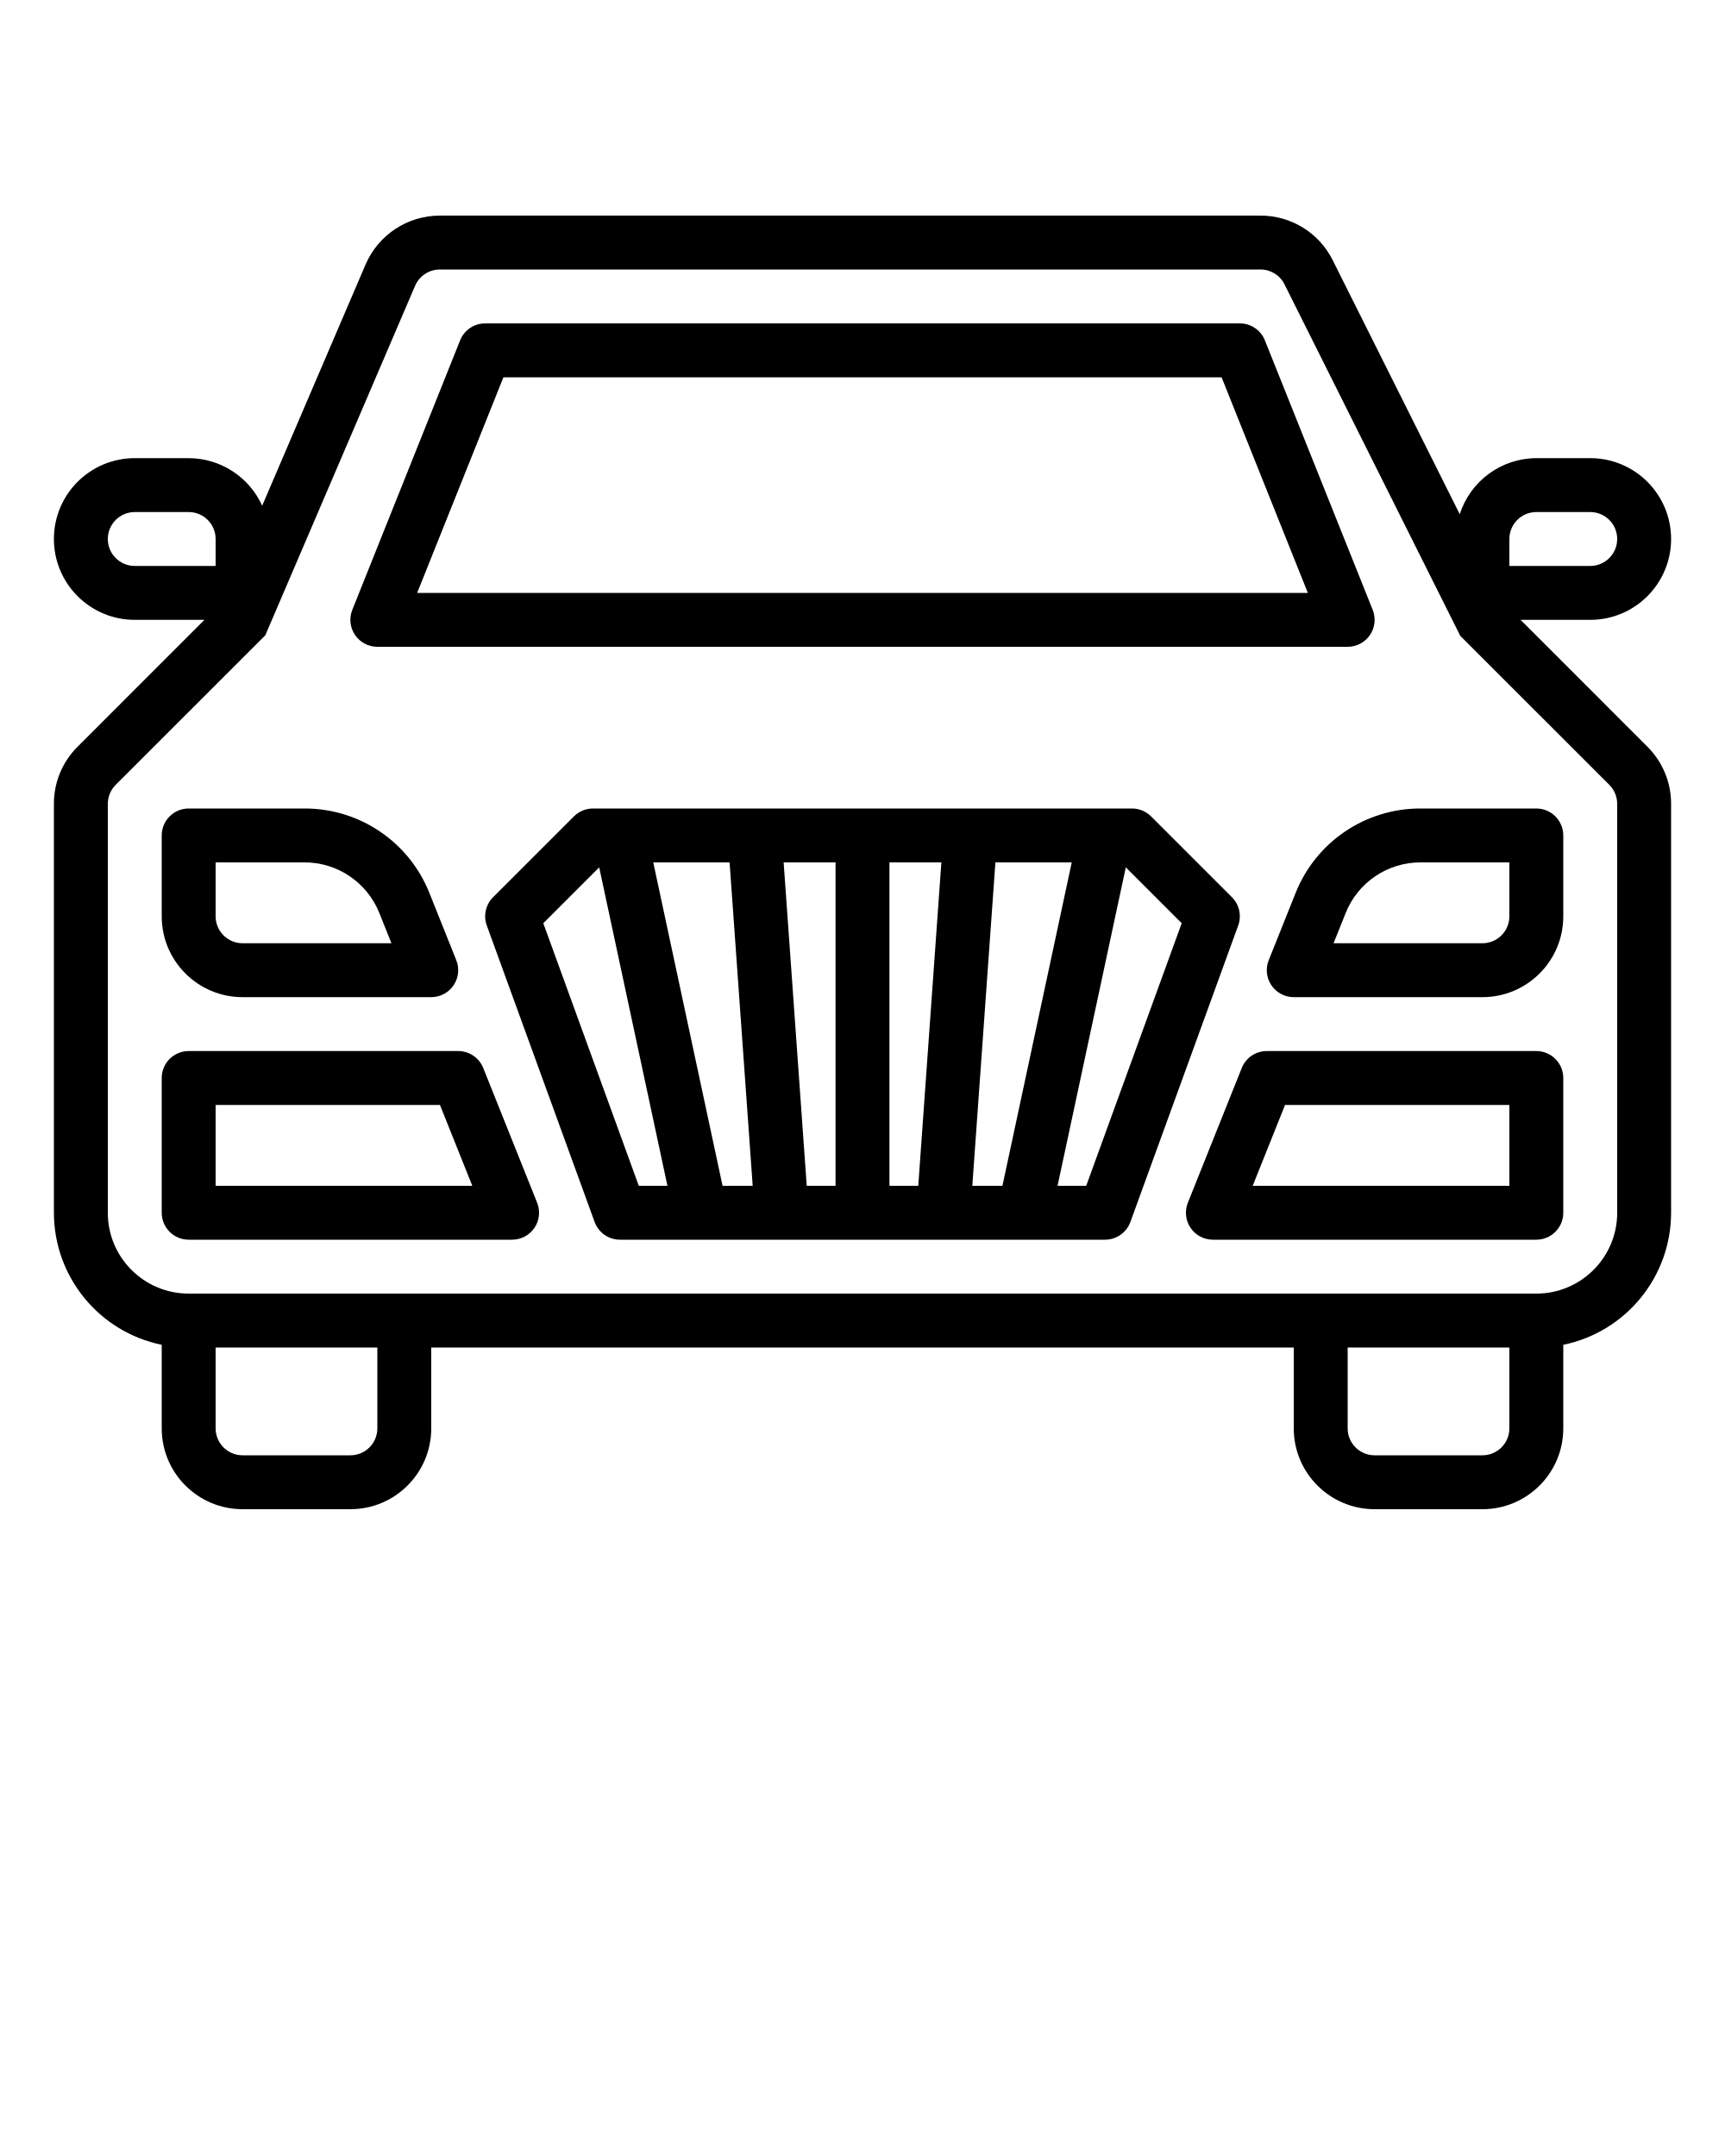
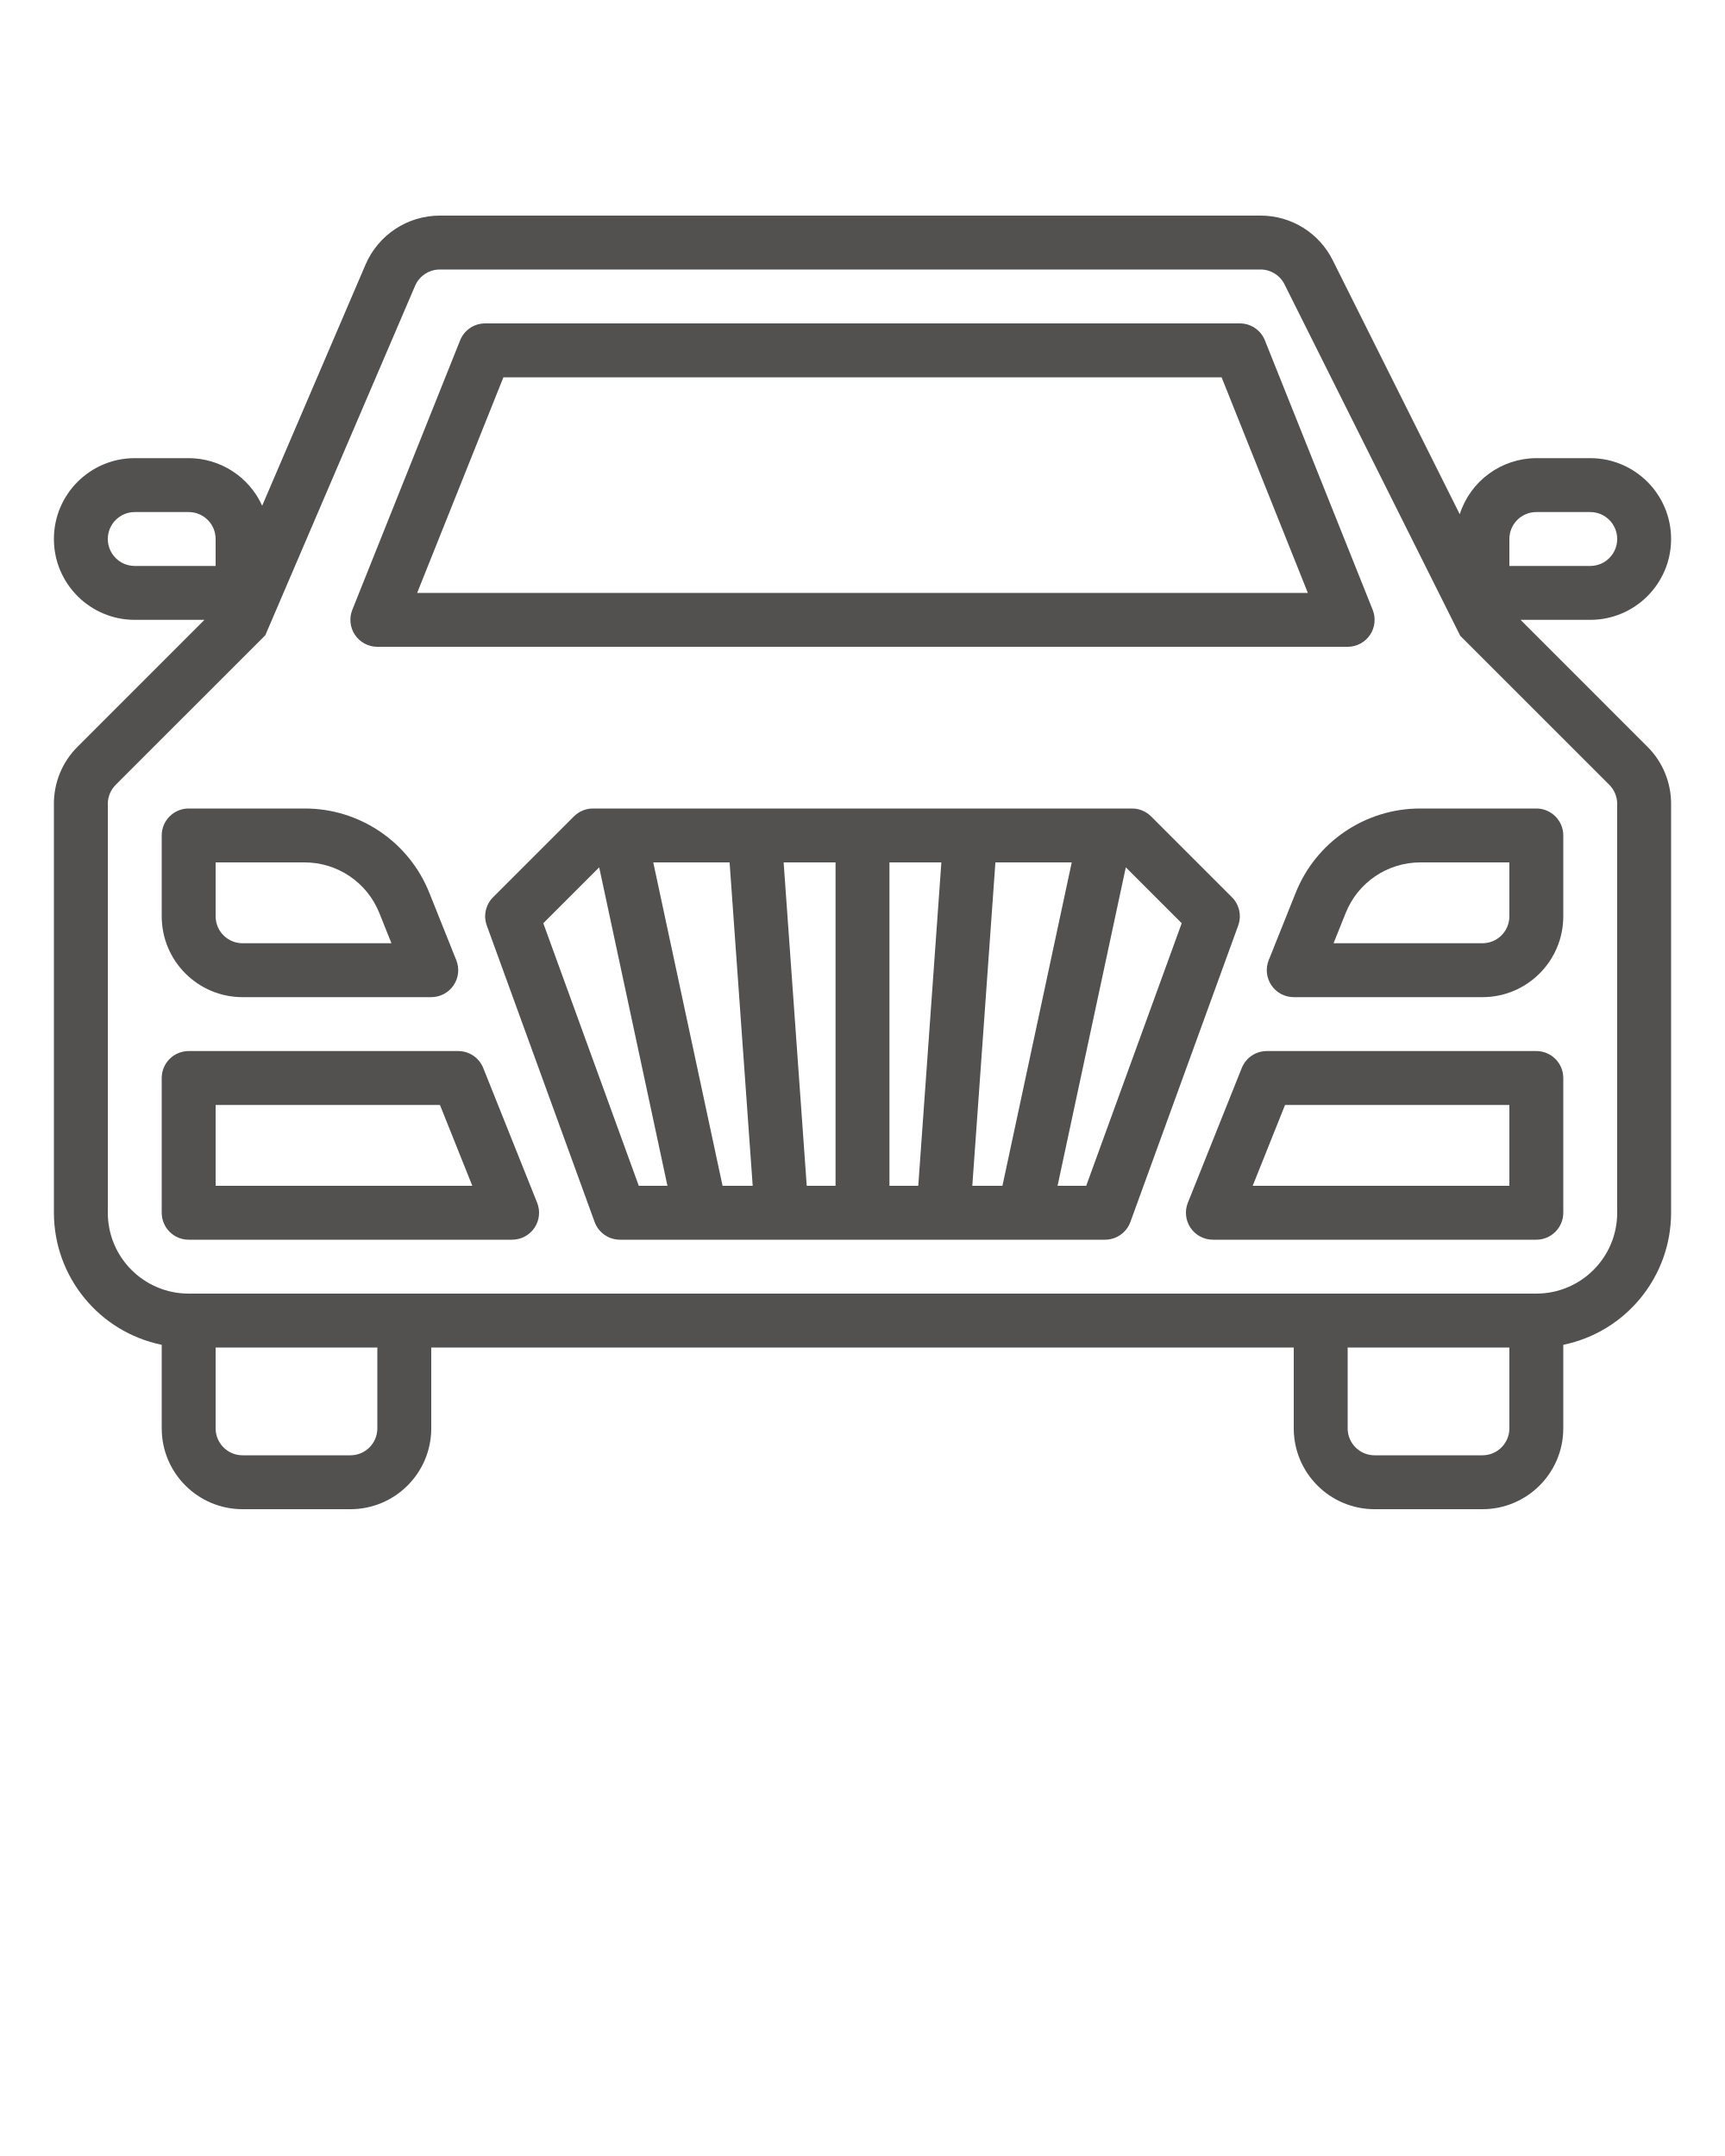
- <svg xmlns="http://www.w3.org/2000/svg" viewBox="0 0 64 80" x="0px" y="0px">
+ <svg xmlns="http://www.w3.org/2000/svg" viewBox="0 0 64 80" x="0px" y="0px" fill="hsl(4,2%,32%)">
  <path d="M45.707,33.293l-3-3A1,1,0,0,0,42,30H22a1,1,0,0,0-.707.293l-3,3a1,1,0,0,0-.232,1.049l4,11A1,1,0,0,0,23,46H41a1,1,0,0,0,.939-.658l4-11A1,1,0,0,0,45.707,33.293ZM29.074,32H31V44H29.931ZM27.926,44H26.808L24.237,32h2.832ZM33,32h1.926l-.857,12H33Zm3.931,0h2.832L37.192,44H36.074ZM20.157,34.257l2.074-2.074L24.763,44H23.7ZM40.3,44H39.237l2.532-11.817,2.074,2.074Z" />
  <path d="M17.929,39.629A1,1,0,0,0,17,39H7a1,1,0,0,0-1,1v5a1,1,0,0,0,1,1H19a1,1,0,0,0,.929-1.371ZM8,44V41h8.323l1.2,3Z" />
  <path d="M57,39H47a1,1,0,0,0-.929.629l-2,5A1,1,0,0,0,45,46H57a1,1,0,0,0,1-1V40A1,1,0,0,0,57,39Zm-1,5H46.477l1.2-3H56Z" />
  <path d="M48.065,33.144l-.994,2.485A1,1,0,0,0,48,37h7a3,3,0,0,0,3-3V31a1,1,0,0,0-1-1H52.708A4.975,4.975,0,0,0,48.065,33.144ZM56,34a1,1,0,0,1-1,1H49.477l.446-1.114A2.985,2.985,0,0,1,52.708,32H56Z" />
  <path d="M9,37h7a1,1,0,0,0,.929-1.371l-.994-2.485A4.975,4.975,0,0,0,11.292,30H7a1,1,0,0,0-1,1v3A3,3,0,0,0,9,37ZM8,32h3.292a2.985,2.985,0,0,1,2.785,1.886L14.523,35H9a1,1,0,0,1-1-1Z" />
  <path d="M14,24H50a1,1,0,0,0,.929-1.371l-4-10A1,1,0,0,0,46,12H18a1,1,0,0,0-.929.629l-4,10A1,1,0,0,0,14,24Zm4.677-10H45.323l3.2,8H15.477Z" />
  <path d="M62,20a3,3,0,0,0-3-3H57a2.994,2.994,0,0,0-2.841,2.081L49.447,9.658A2.985,2.985,0,0,0,46.764,8H16.318a3,3,0,0,0-2.756,1.818L9.727,18.765A3,3,0,0,0,7,17H5a3,3,0,0,0,0,6H7.585L2.879,27.707A2.978,2.978,0,0,0,2,29.828V45a5.009,5.009,0,0,0,4,4.9V53a3,3,0,0,0,3,3h4a3,3,0,0,0,3-3V50H48v3a3,3,0,0,0,3,3h4a3,3,0,0,0,3-3V49.9A5.009,5.009,0,0,0,62,45V29.828a2.982,2.982,0,0,0-.879-2.121L56.415,23H59A3,3,0,0,0,62,20Zm-6,0a1,1,0,0,1,1-1h2a1,1,0,0,1,0,2H56ZM4,20a1,1,0,0,1,1-1H7a1,1,0,0,1,1,1v1H5A1,1,0,0,1,4,20ZM14,53a1,1,0,0,1-1,1H9a1,1,0,0,1-1-1V50h6Zm42,0a1,1,0,0,1-1,1H51a1,1,0,0,1-1-1V50h6Zm4-23.172V45a3,3,0,0,1-3,3H7a3,3,0,0,1-3-3V29.828a1,1,0,0,1,.293-.707l5.551-5.55L15.4,10.606A1,1,0,0,1,16.318,10H46.764a.993.993,0,0,1,.894.553l6.52,13.04,5.529,5.528A1,1,0,0,1,60,29.828Z" />
</svg>
